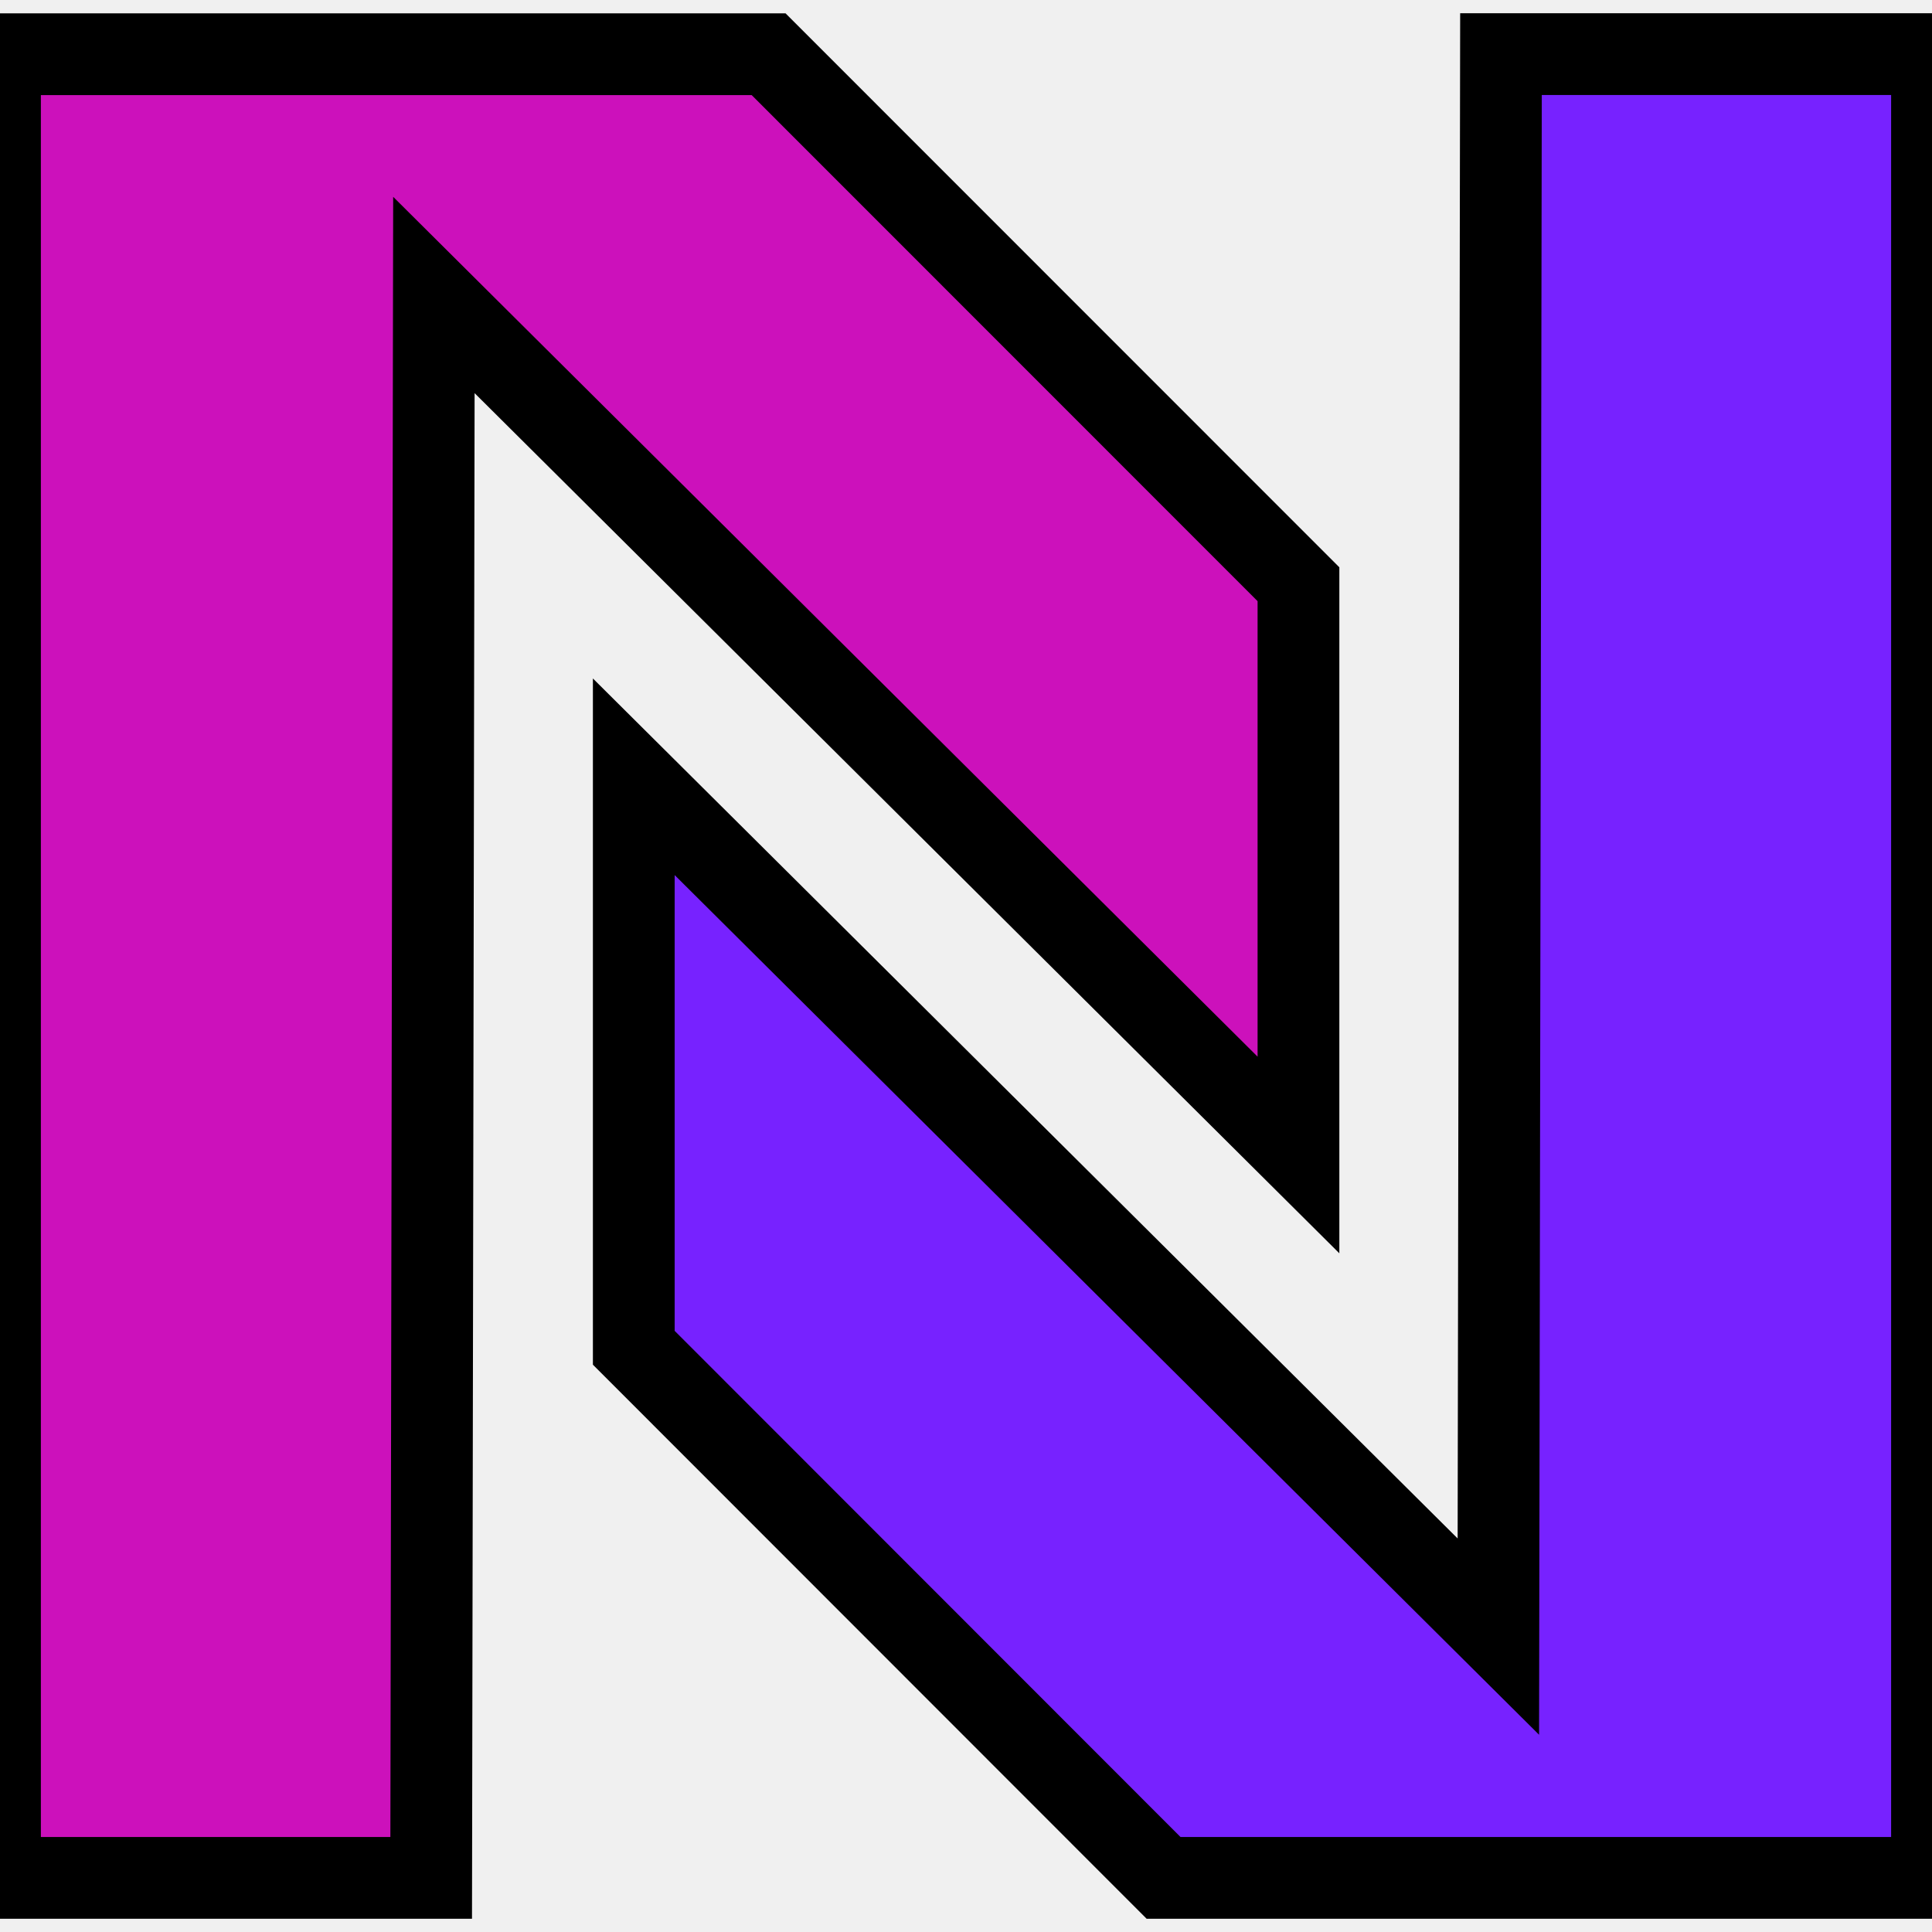
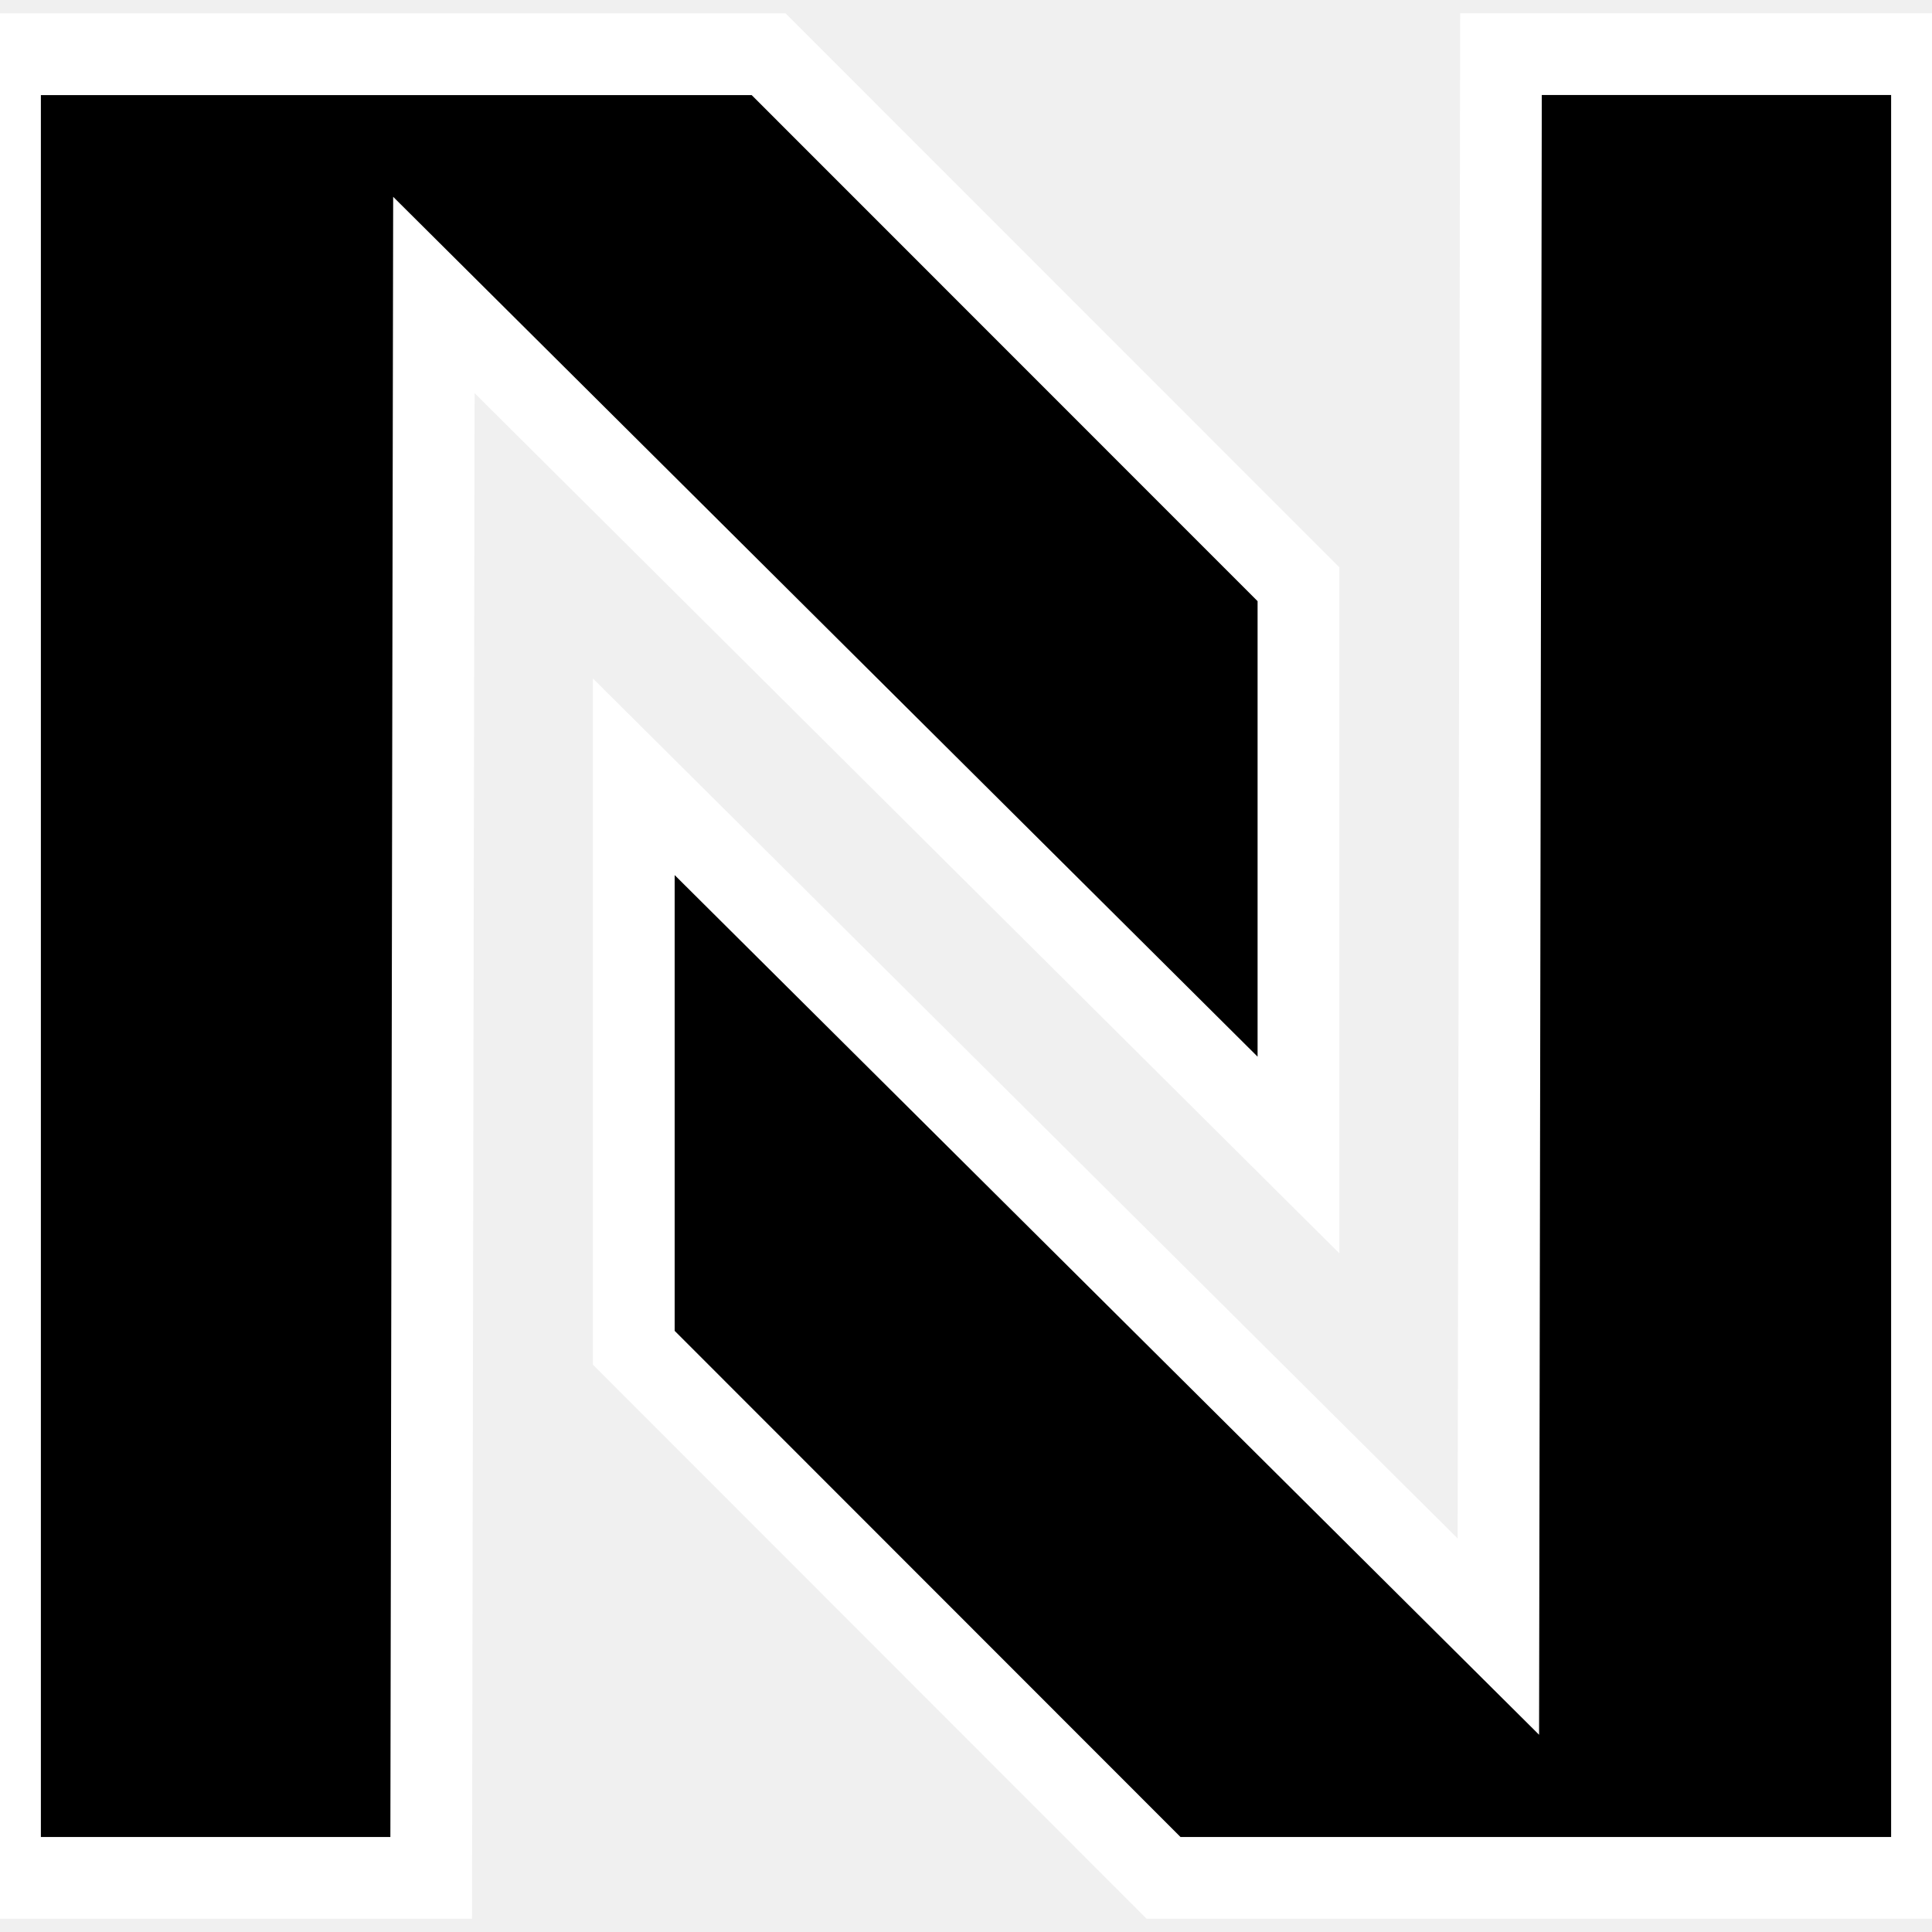
<svg xmlns="http://www.w3.org/2000/svg" version="1.1" id="Capa_1" x="0px" y="0px" viewBox="0 0 23.631 23.631" xml:space="preserve">
-   <polygon points="0,0.663 9.401,0.663 15.882,7.146 15.882,14.127   5.307,3.608 5.274,22.969 0,22.969 " style="fill:#c1b;stroke:#000;stroke-width:1" />
-   <polygon points="23.631,22.969 14.232,22.969 7.752,16.485 7.752,9.501   18.327,20.018 18.359,0.662 23.631,0.662" style="fill:#72f;stroke:#000;stroke-width:1" />
+   <polygon points="0,0.663 9.401,0.663 15.882,7.146 15.882,14.127   5.307,3.608 5.274,22.969 0,22.969 " style="fill:#000;stroke:#fff;stroke-width:1" />
+   <polygon points="23.631,22.969 14.232,22.969 7.752,16.485 7.752,9.501   18.327,20.018 18.359,0.662 23.631,0.662" style="fill:#000;stroke:#fff;stroke-width:1" />
</svg>
